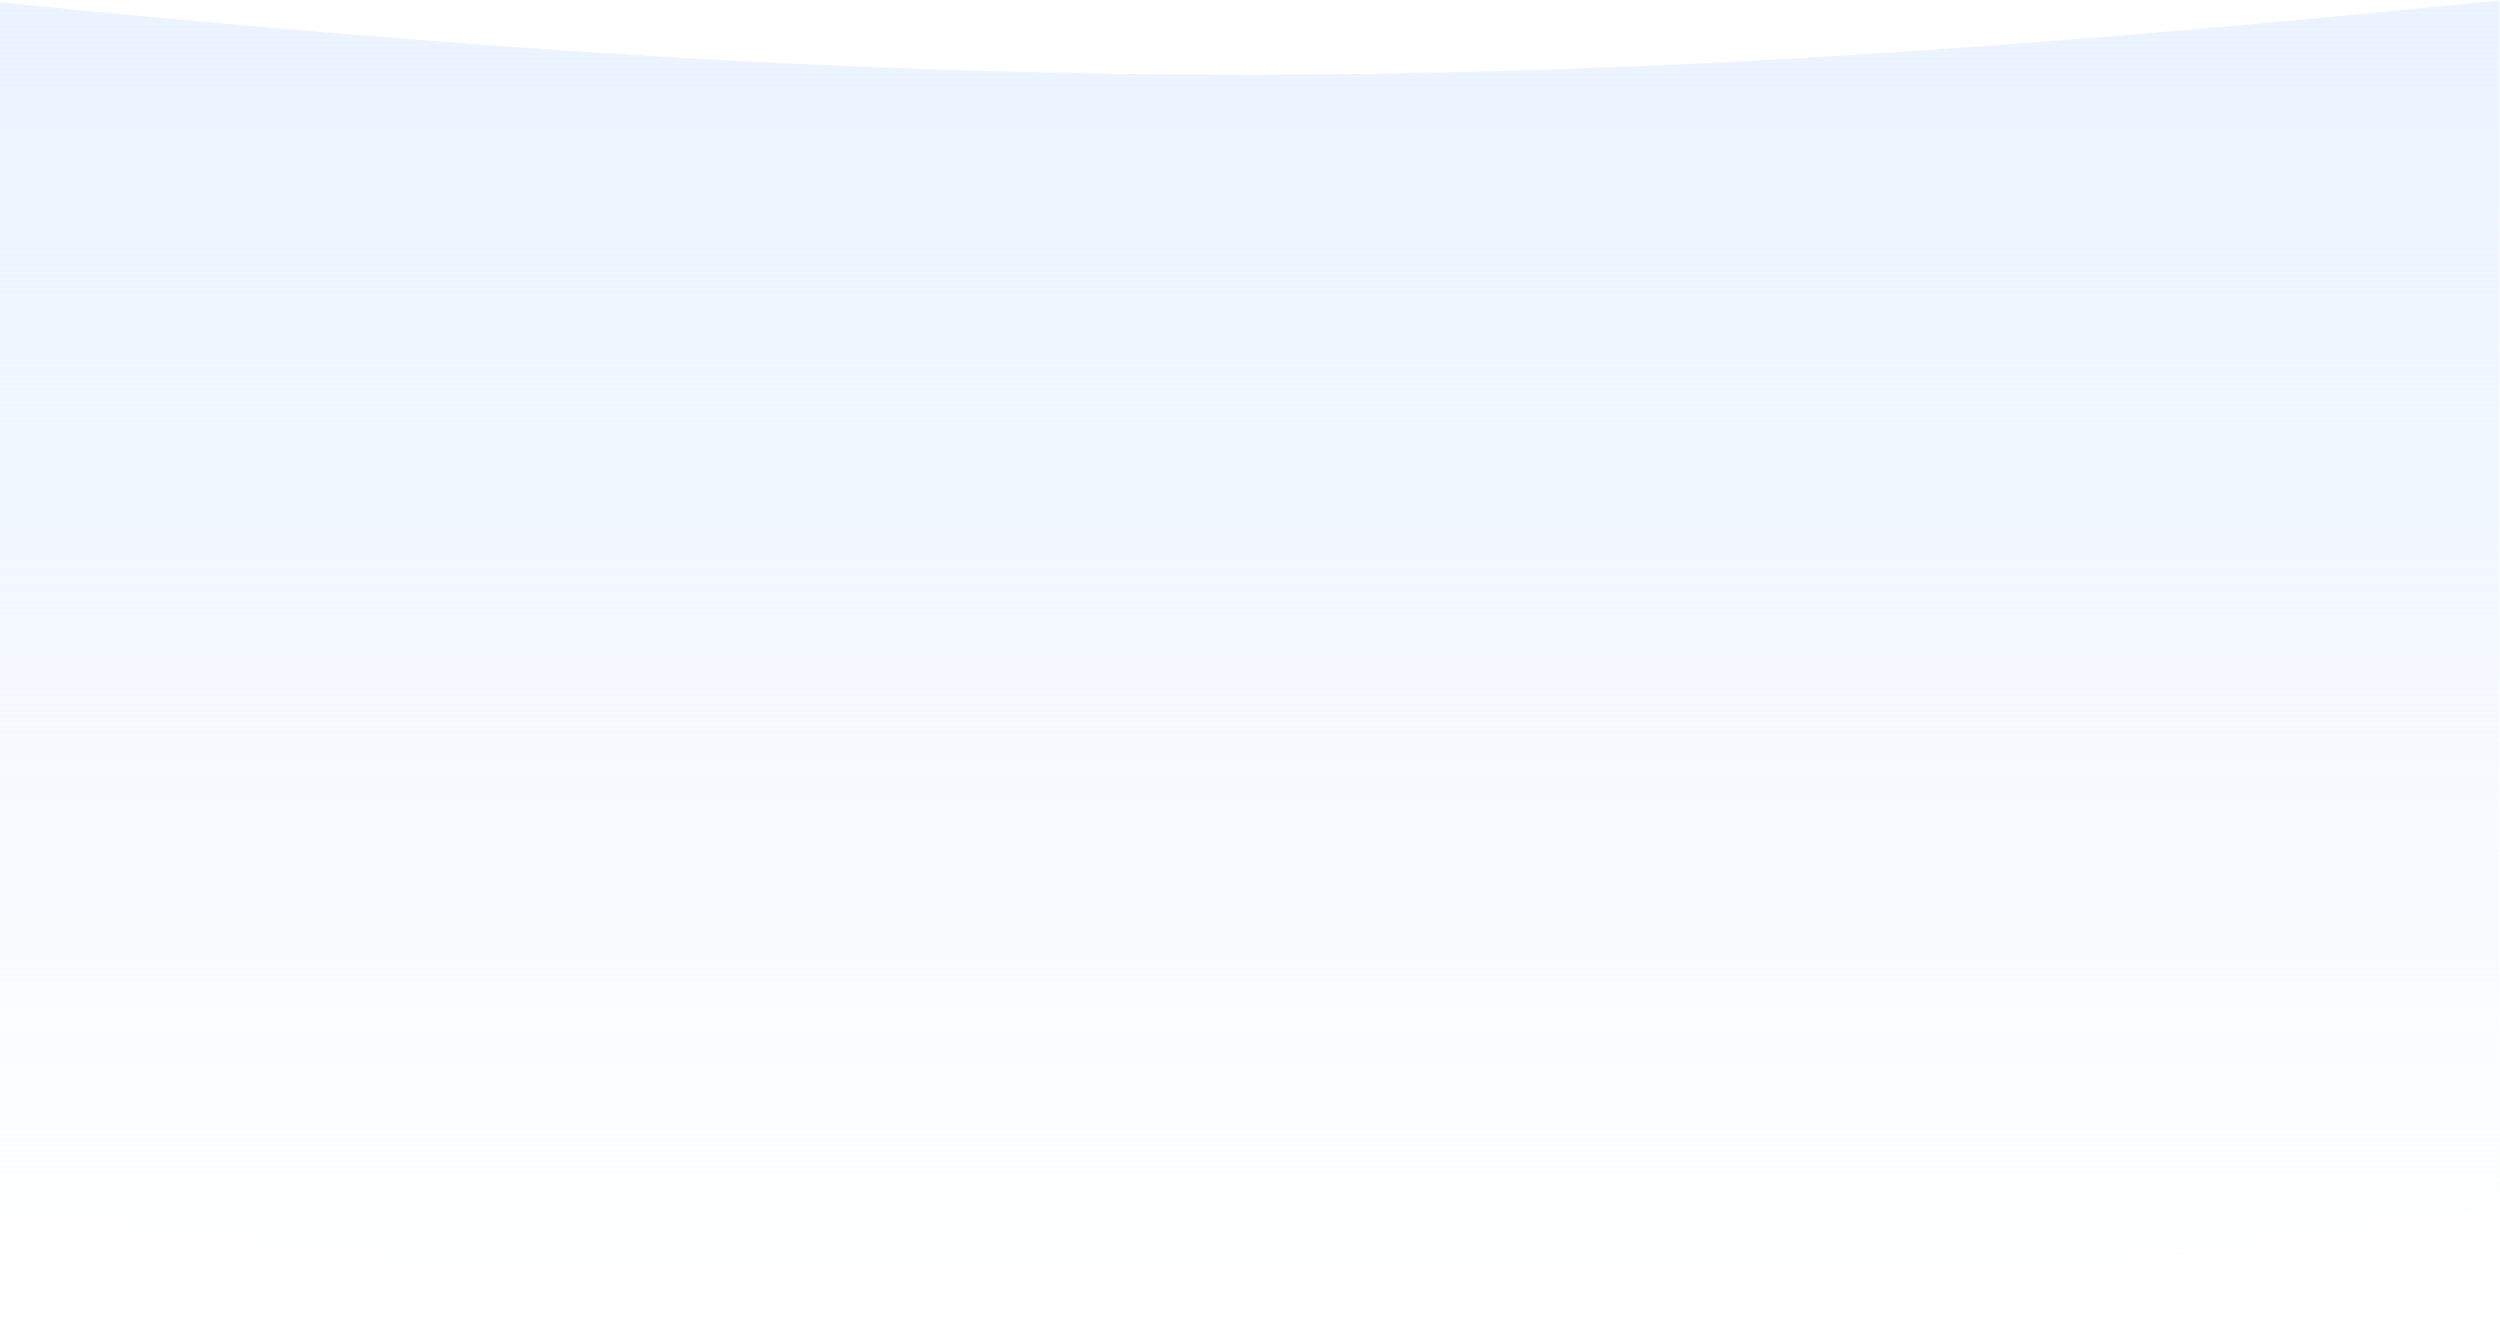
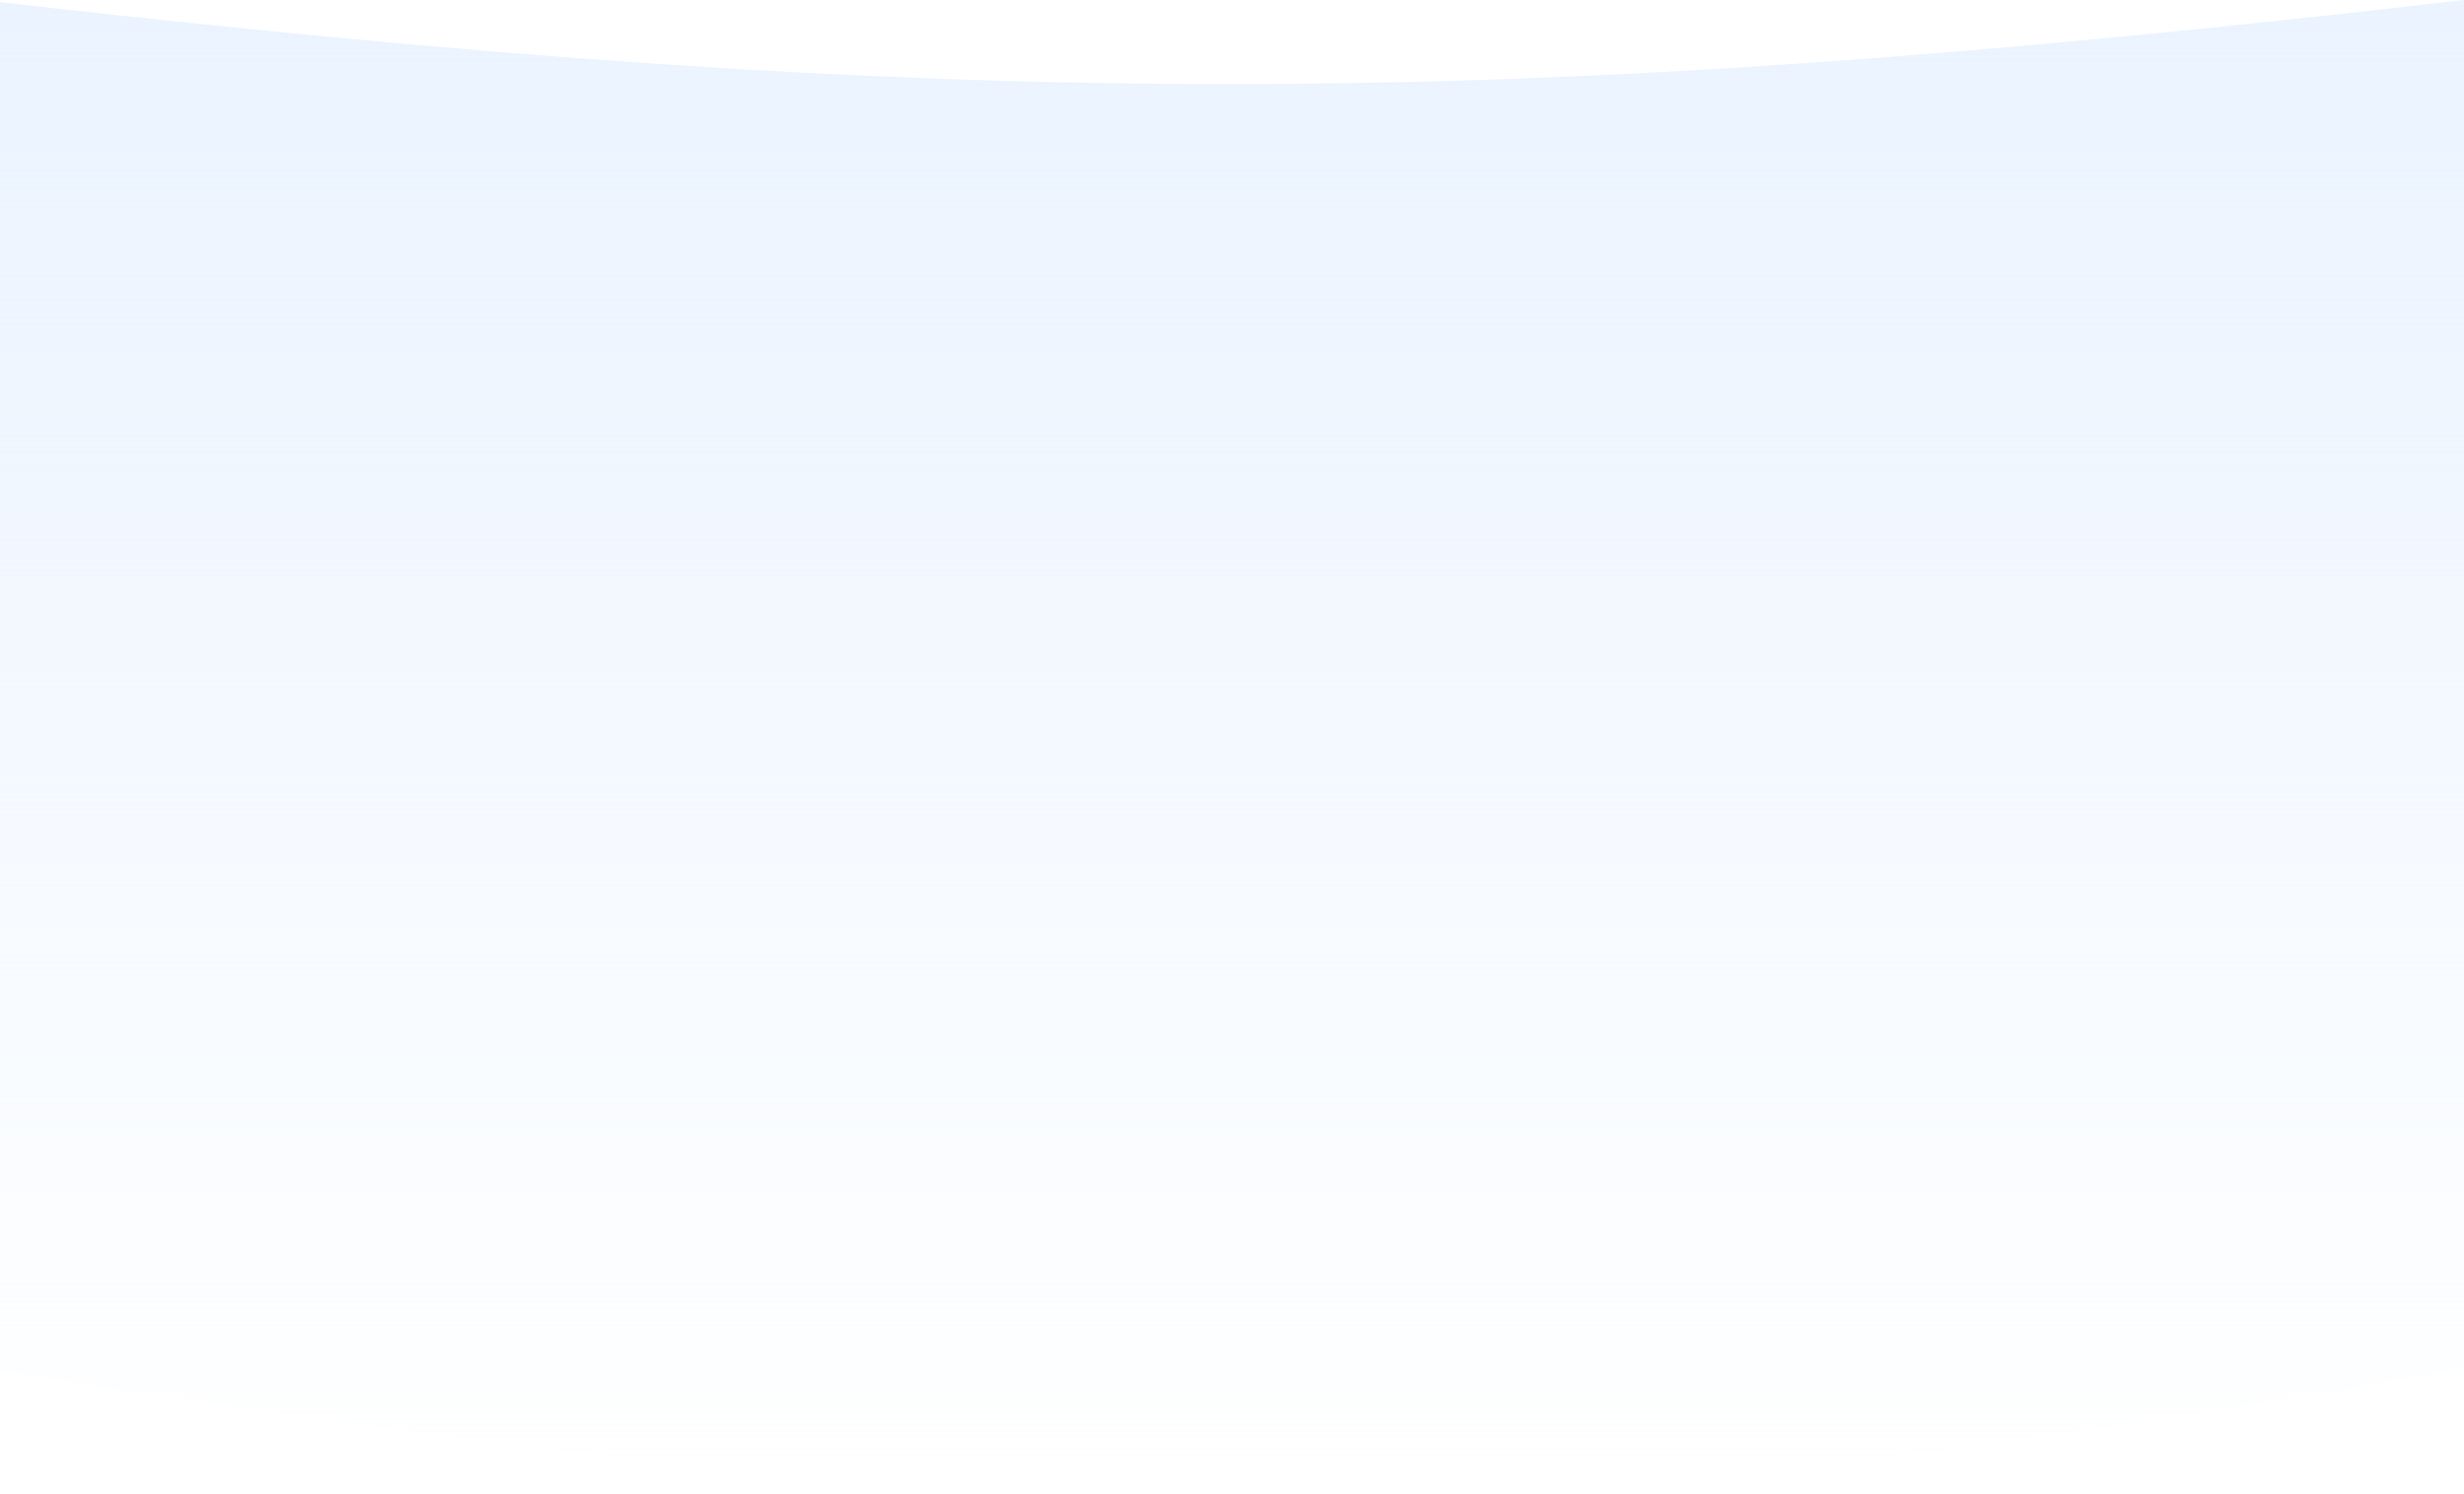
- <svg xmlns="http://www.w3.org/2000/svg" width="1440" height="761" viewBox="0 0 1440 761" fill="none">
-   <path d="M-11.709 0.26C564.289 57.987 881.849 56.666 1439.7 0.26V696.016C900.28 782.98 581.781 780.832 -11.709 696.016V0.26Z" fill="url(#paint0_linear_588_135)" />
+ <svg xmlns="http://www.w3.org/2000/svg" width="1440" height="873" viewBox="0 0 1440 873" fill="none">
+   <path d="M-11 0C564.835 66.294 882.305 64.777 1440 0V799.018C900.731 898.89 582.322 896.423 -11 799.018V0Z" fill="url(#paint0_linear_2001_3726)" />
  <defs>
-     <linearGradient id="paint0_linear_588_135" x1="713.996" y1="0.26" x2="713.996" y2="760.436" gradientUnits="userSpaceOnUse">
+     <linearGradient id="paint0_linear_2001_3726" x1="714.5" y1="0" x2="714.5" y2="873" gradientUnits="userSpaceOnUse">
      <stop stop-color="#EAF3FF" />
      <stop offset="1" stop-color="#EAF3FF" stop-opacity="0" />
    </linearGradient>
  </defs>
</svg>
